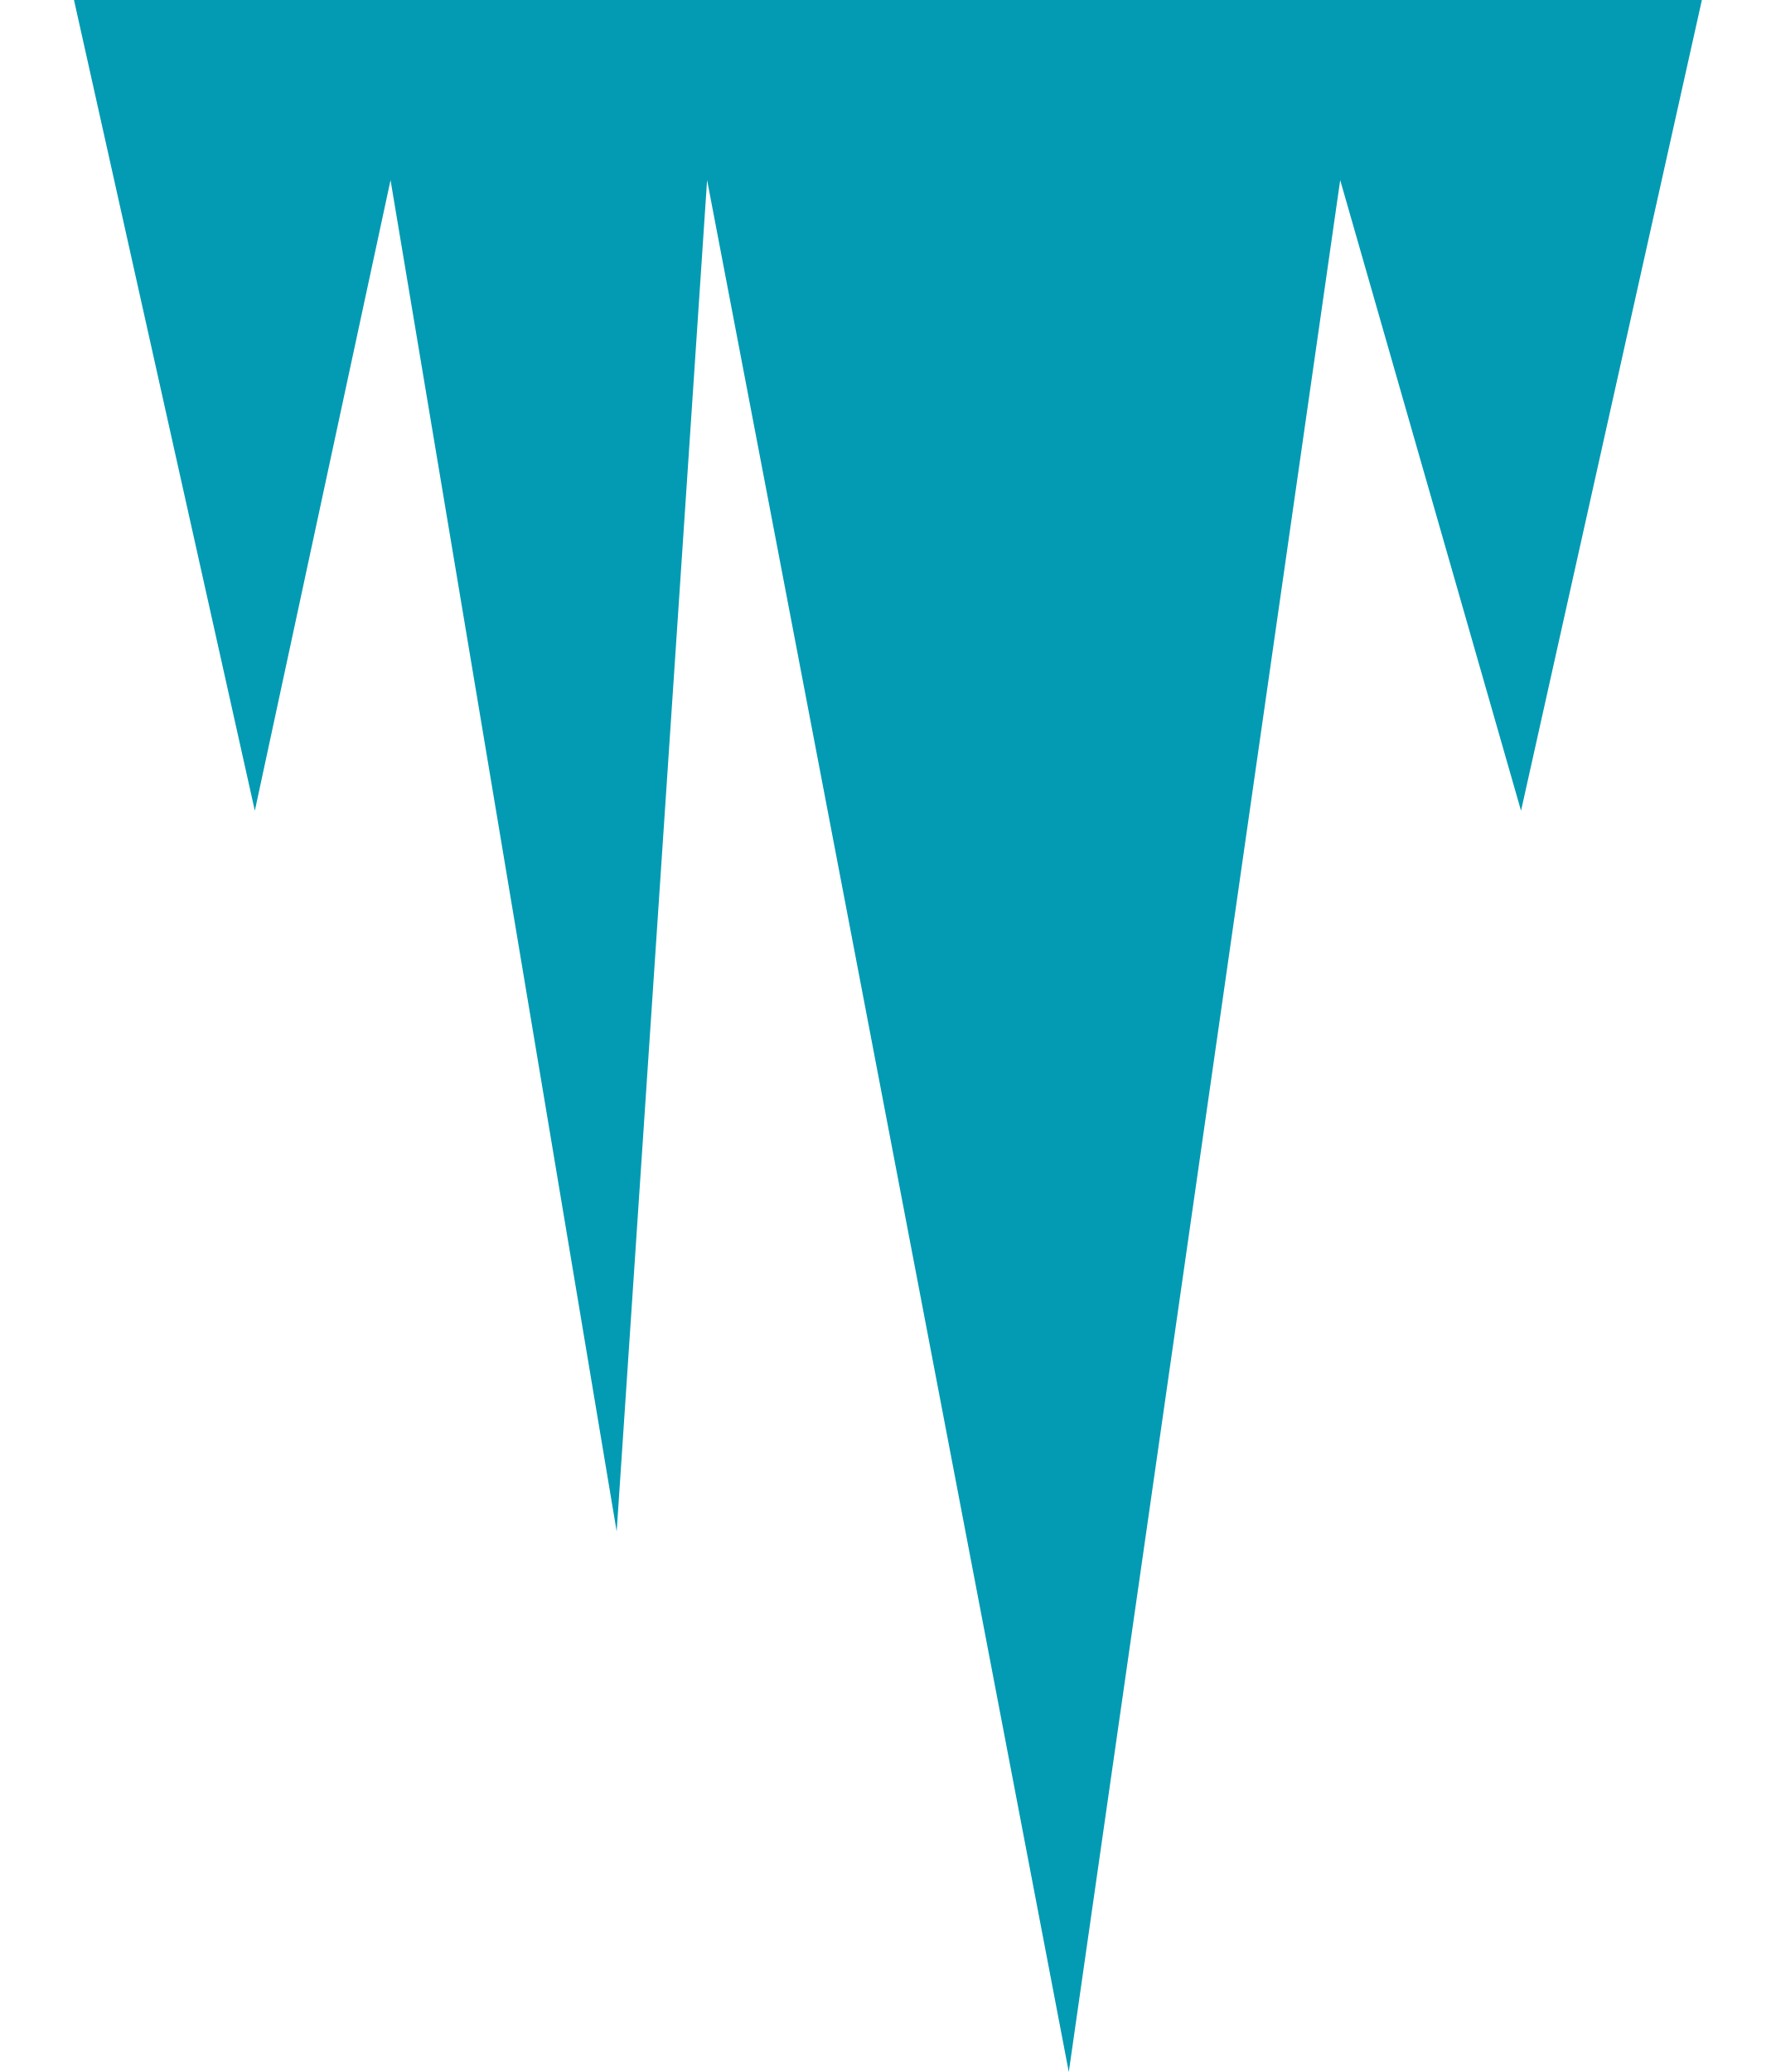
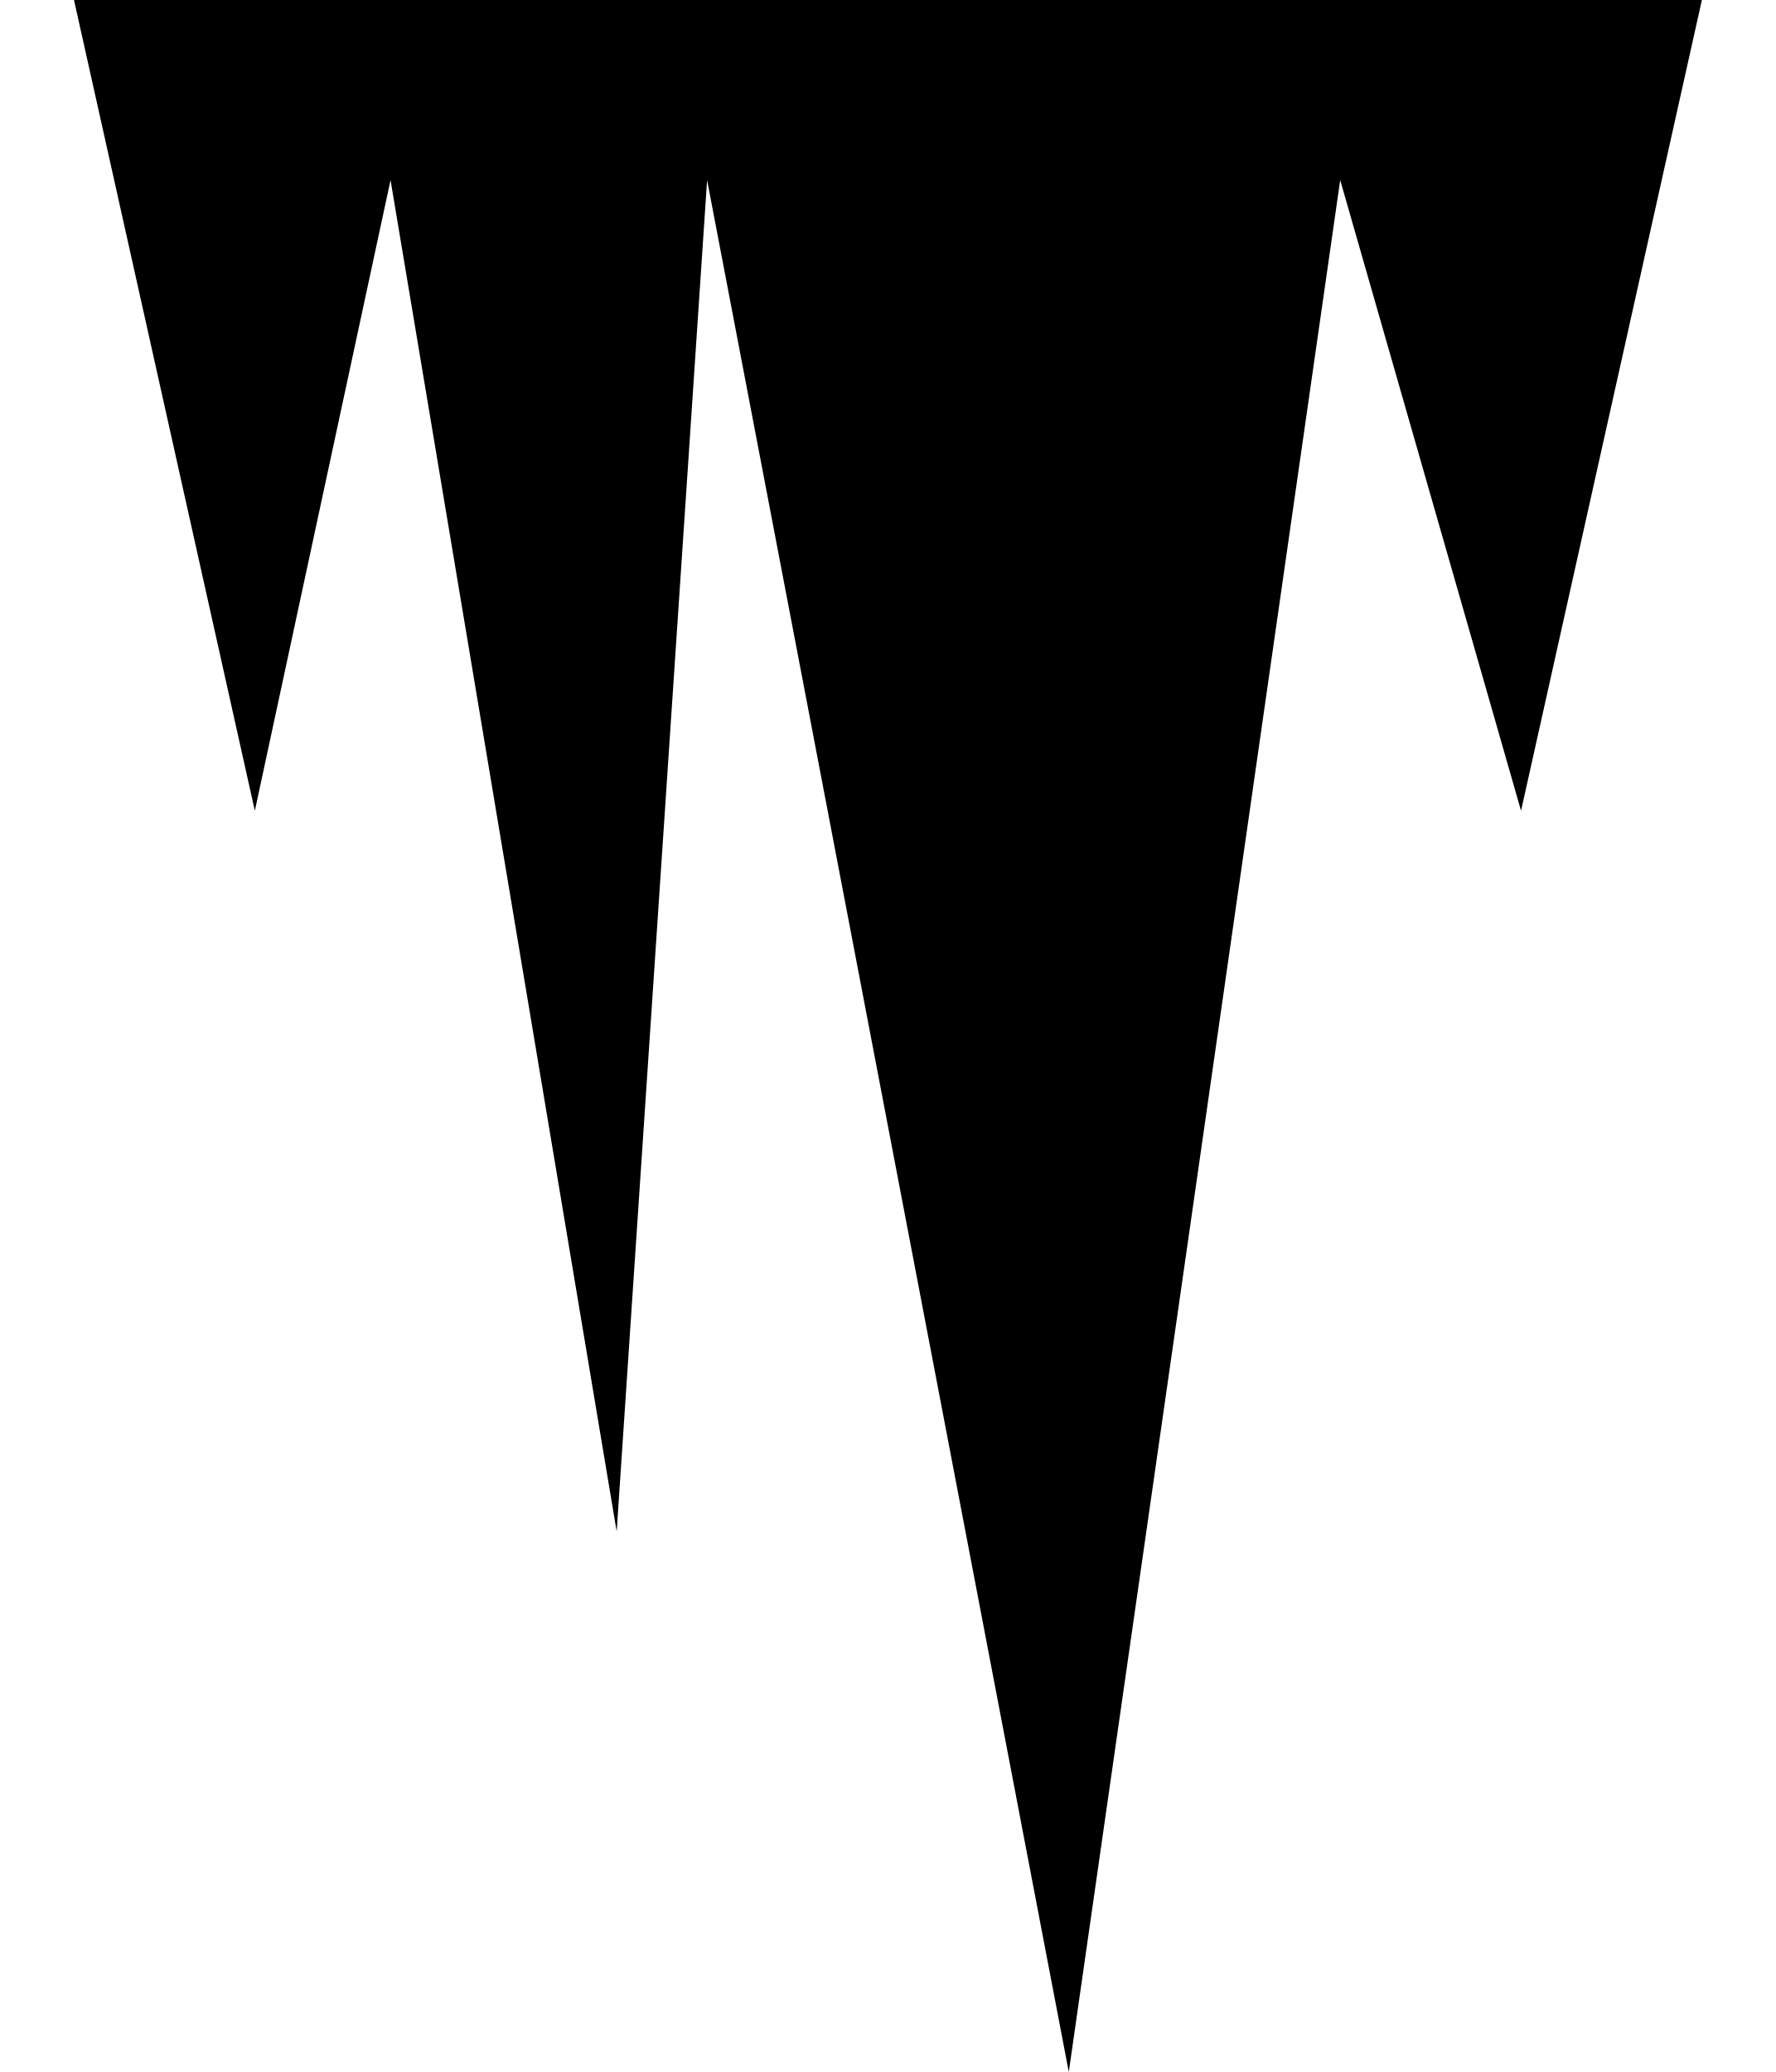
<svg xmlns="http://www.w3.org/2000/svg" width="12px" height="14px" viewBox="0 0 12 14" version="1.1">
  <defs />
  <g id="Ikoner" stroke="none" stroke-width="1" fill="none" fill-rule="evenodd">
    <g id="10.1.1-Ikoner-samleark" transform="translate(-64, -23)">
-       <polygon id="Is" fill="#029BB3" points="65.722 28.478 66.639 24.217 68.167 33.348 68.778 24.217 71.222 37 73.056 24.217 74.278 28.478 75.5 23 64.5 23" />
+       <polygon id="Is" fill="currentColor" points="65.722 28.478 66.639 24.217 68.167 33.348 68.778 24.217 71.222 37 73.056 24.217 74.278 28.478 75.5 23 64.5 23" />
    </g>
  </g>
</svg>
